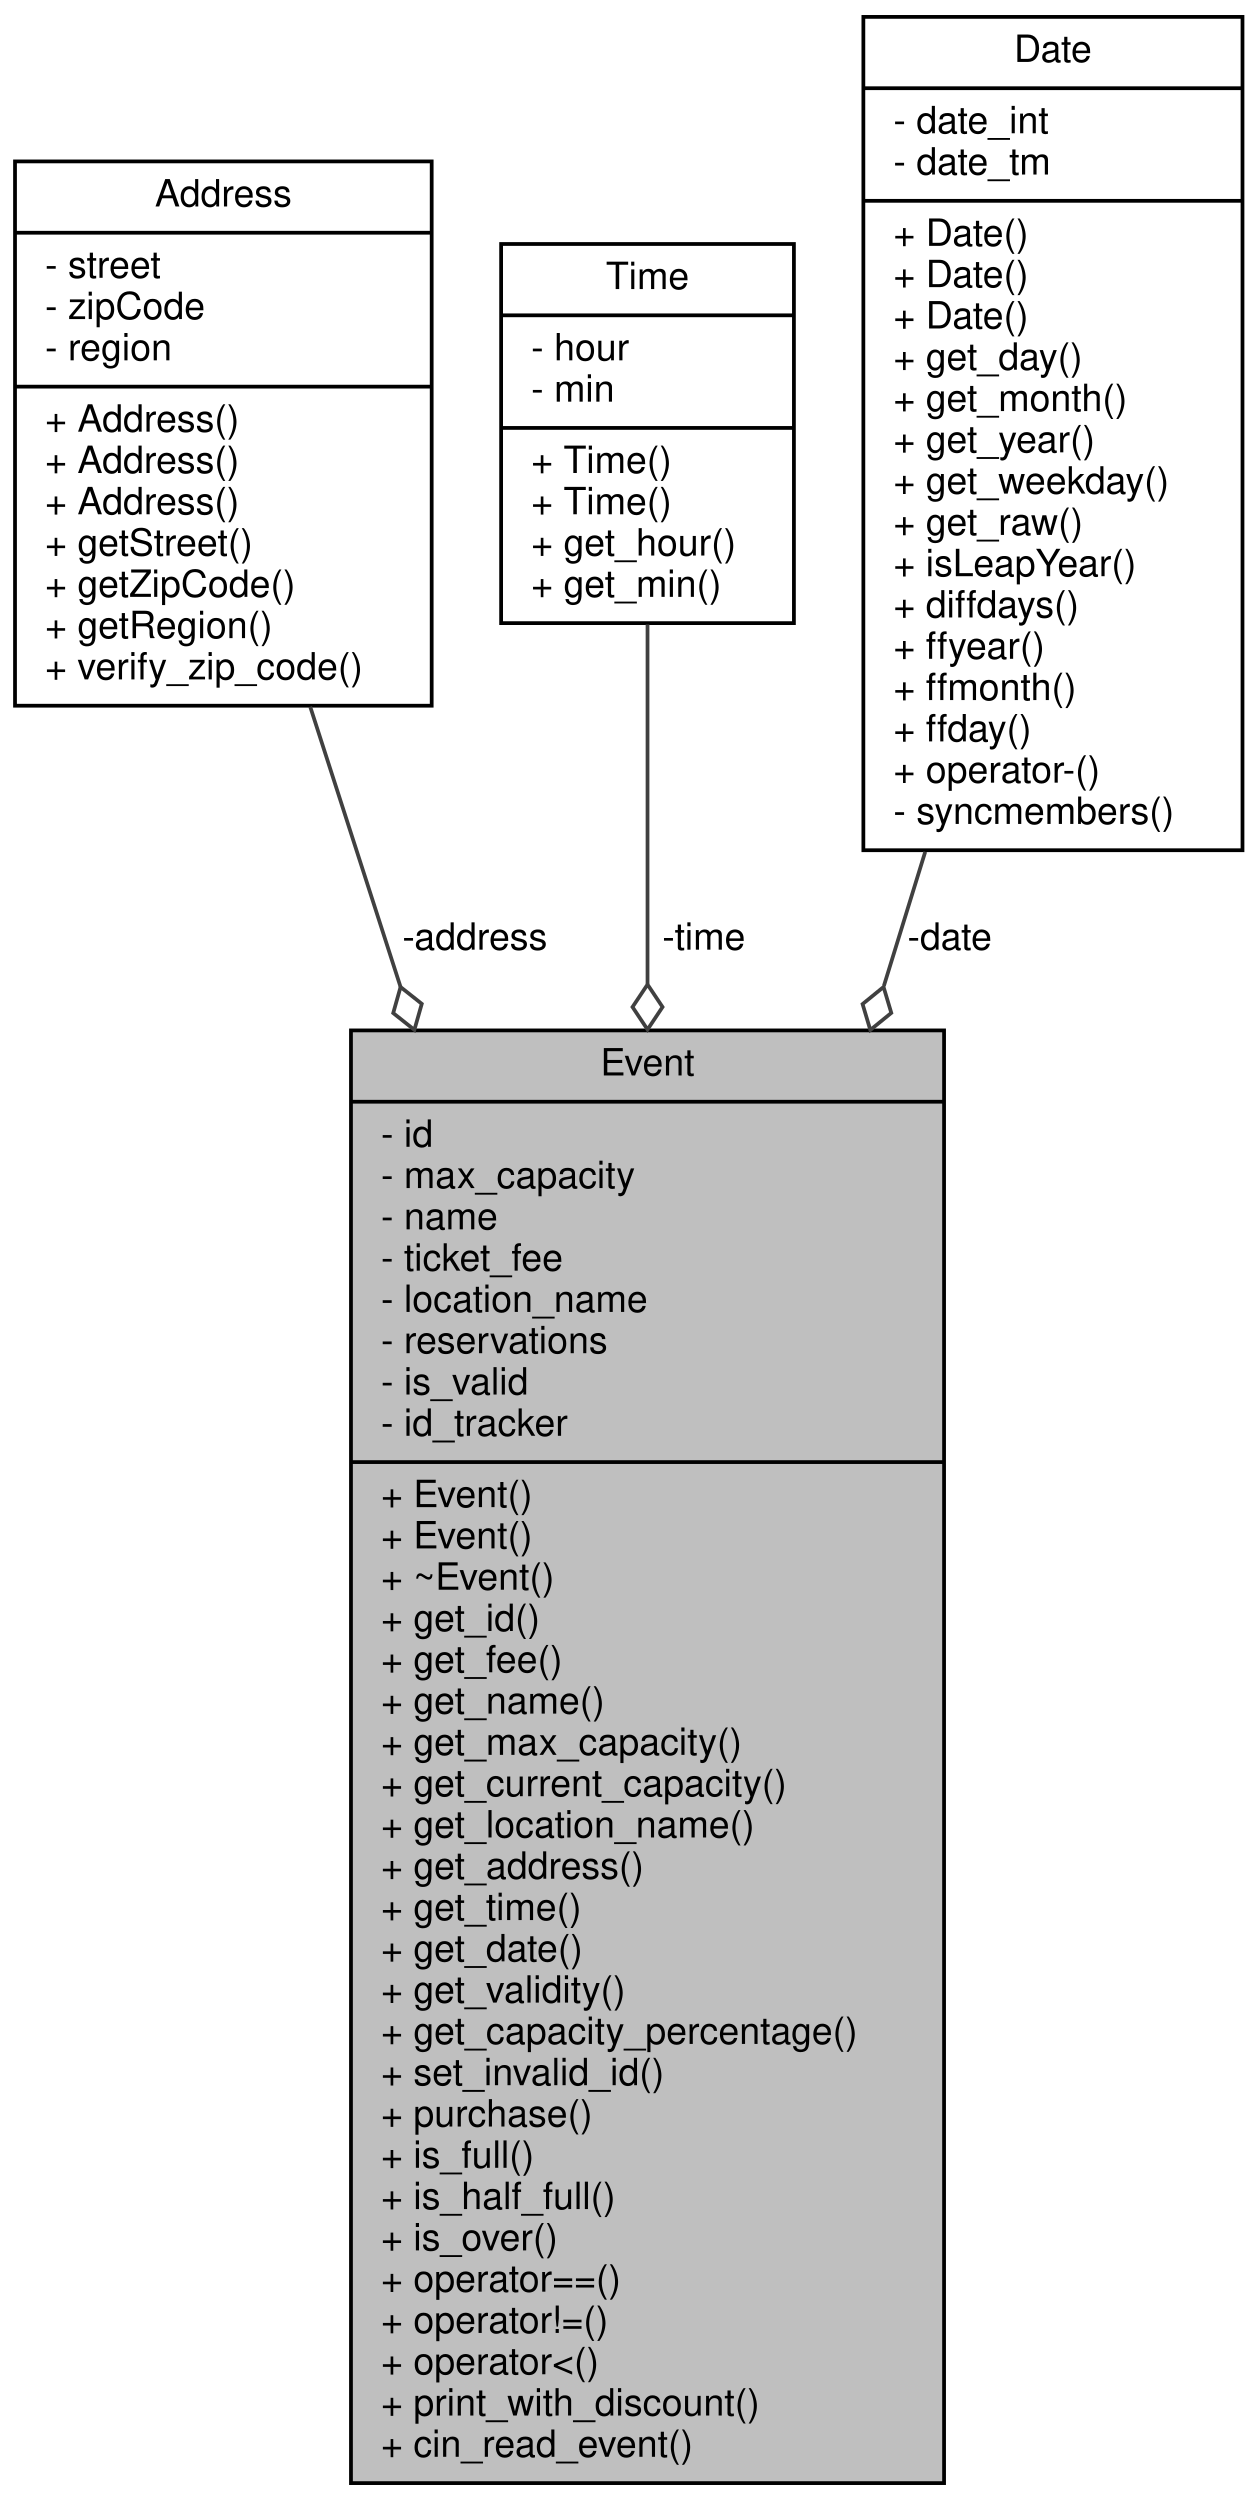
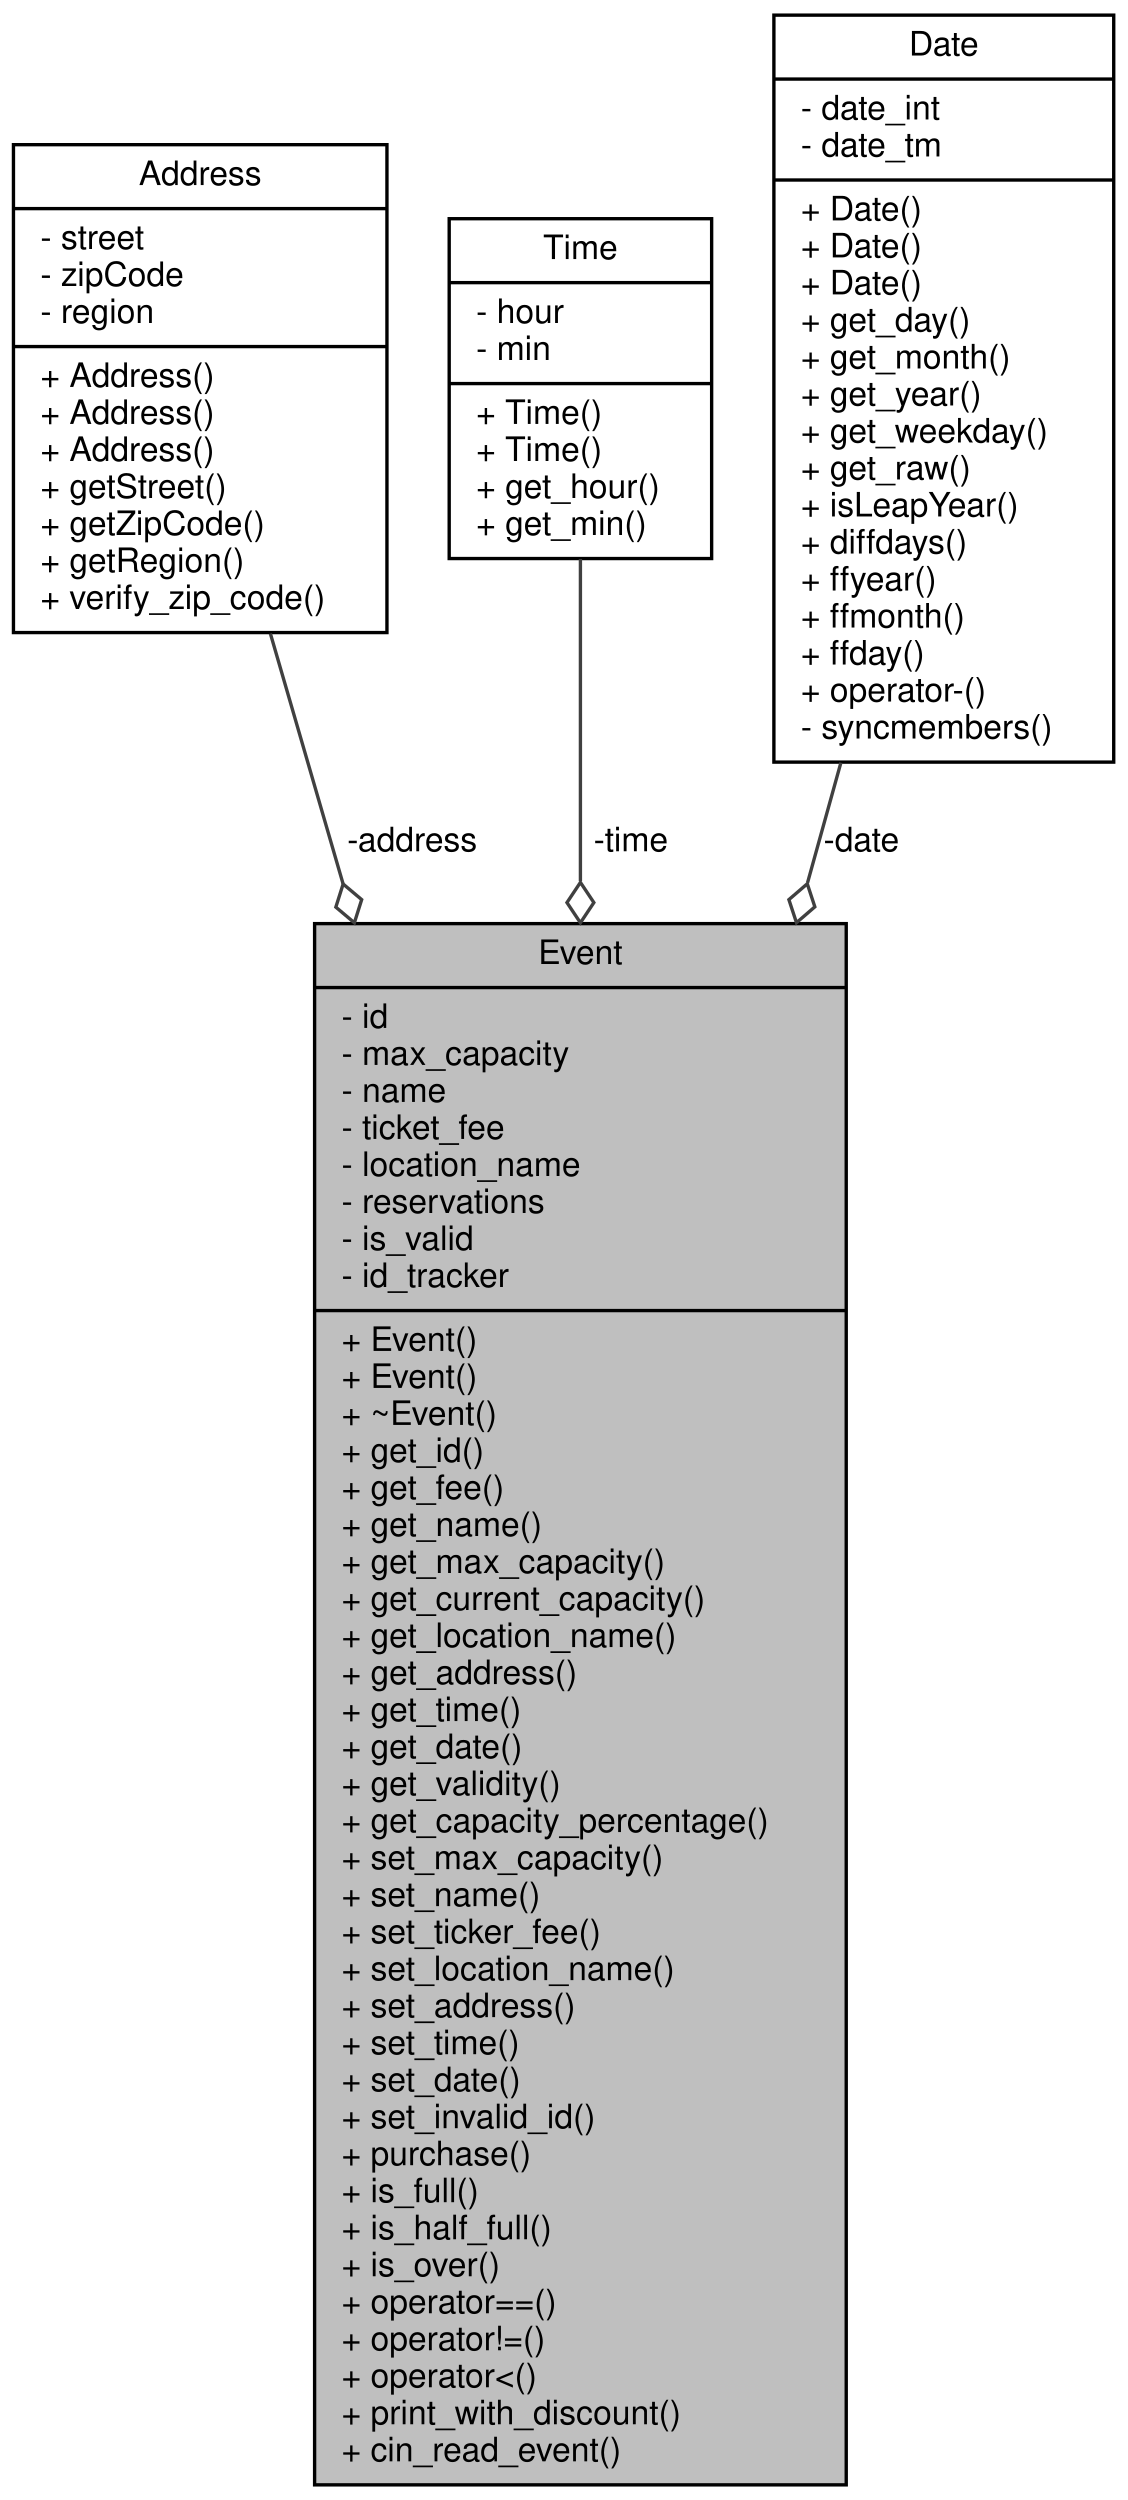
- <svg xmlns="http://www.w3.org/2000/svg" xmlns:xlink="http://www.w3.org/1999/xlink" width="335pt" height="666pt" viewBox="0.00 0.00 335.00 666.00">
-   <g id="graph0" class="graph" transform="scale(1 1) rotate(0) translate(4 662)">
+ <svg xmlns="http://www.w3.org/2000/svg" xmlns:xlink="http://www.w3.org/1999/xlink" width="335pt" height="743pt" viewBox="0.00 0.00 335.00 743.00">
+   <g id="graph0" class="graph" transform="scale(1 1) rotate(0) translate(4 739)">
    <g id="node1" class="node">
      <g id="a_node1">
        <a xlink:title="Class that simulates all the information an enterprise would have about their events.">
-           <polygon fill="#bfbfbf" stroke="black" points="89.5,-0.5 89.5,-387.5 247.5,-387.5 247.5,-0.5 89.5,-0.5" />
-           <text text-anchor="middle" x="168.5" y="-375.5" font-family="Helvetica,sans-Serif" font-size="10.00">Event</text>
-           <polyline fill="none" stroke="black" points="89.5,-368.5 247.5,-368.5 " />
-           <text text-anchor="start" x="97.5" y="-356.5" font-family="Helvetica,sans-Serif" font-size="10.00">- id</text>
-           <text text-anchor="start" x="97.5" y="-345.5" font-family="Helvetica,sans-Serif" font-size="10.00">- max_capacity</text>
-           <text text-anchor="start" x="97.5" y="-334.5" font-family="Helvetica,sans-Serif" font-size="10.00">- name</text>
-           <text text-anchor="start" x="97.5" y="-323.5" font-family="Helvetica,sans-Serif" font-size="10.00">- ticket_fee</text>
-           <text text-anchor="start" x="97.5" y="-312.5" font-family="Helvetica,sans-Serif" font-size="10.00">- location_name</text>
-           <text text-anchor="start" x="97.5" y="-301.5" font-family="Helvetica,sans-Serif" font-size="10.00">- reservations</text>
-           <text text-anchor="start" x="97.5" y="-290.5" font-family="Helvetica,sans-Serif" font-size="10.00">- is_valid</text>
-           <text text-anchor="start" x="97.5" y="-279.5" font-family="Helvetica,sans-Serif" font-size="10.00">- id_tracker</text>
-           <polyline fill="none" stroke="black" points="89.5,-272.5 247.5,-272.5 " />
-           <text text-anchor="start" x="97.5" y="-260.5" font-family="Helvetica,sans-Serif" font-size="10.00">+ Event()</text>
-           <text text-anchor="start" x="97.5" y="-249.5" font-family="Helvetica,sans-Serif" font-size="10.00">+ Event()</text>
-           <text text-anchor="start" x="97.5" y="-238.5" font-family="Helvetica,sans-Serif" font-size="10.00">+ ~Event()</text>
-           <text text-anchor="start" x="97.5" y="-227.5" font-family="Helvetica,sans-Serif" font-size="10.00">+ get_id()</text>
-           <text text-anchor="start" x="97.5" y="-216.5" font-family="Helvetica,sans-Serif" font-size="10.00">+ get_fee()</text>
-           <text text-anchor="start" x="97.5" y="-205.5" font-family="Helvetica,sans-Serif" font-size="10.00">+ get_name()</text>
-           <text text-anchor="start" x="97.5" y="-194.5" font-family="Helvetica,sans-Serif" font-size="10.00">+ get_max_capacity()</text>
-           <text text-anchor="start" x="97.5" y="-183.5" font-family="Helvetica,sans-Serif" font-size="10.00">+ get_current_capacity()</text>
-           <text text-anchor="start" x="97.5" y="-172.5" font-family="Helvetica,sans-Serif" font-size="10.00">+ get_location_name()</text>
-           <text text-anchor="start" x="97.5" y="-161.5" font-family="Helvetica,sans-Serif" font-size="10.00">+ get_address()</text>
-           <text text-anchor="start" x="97.5" y="-150.5" font-family="Helvetica,sans-Serif" font-size="10.00">+ get_time()</text>
-           <text text-anchor="start" x="97.5" y="-139.5" font-family="Helvetica,sans-Serif" font-size="10.00">+ get_date()</text>
-           <text text-anchor="start" x="97.5" y="-128.5" font-family="Helvetica,sans-Serif" font-size="10.00">+ get_validity()</text>
-           <text text-anchor="start" x="97.5" y="-117.5" font-family="Helvetica,sans-Serif" font-size="10.00">+ get_capacity_percentage()</text>
+           <polygon fill="#bfbfbf" stroke="black" points="89.5,-0.5 89.5,-464.5 247.5,-464.5 247.5,-0.5 89.5,-0.5" />
+           <text text-anchor="middle" x="168.5" y="-452.5" font-family="Helvetica,sans-Serif" font-size="10.00">Event</text>
+           <polyline fill="none" stroke="black" points="89.5,-445.5 247.5,-445.5 " />
+           <text text-anchor="start" x="97.5" y="-433.5" font-family="Helvetica,sans-Serif" font-size="10.00">- id</text>
+           <text text-anchor="start" x="97.5" y="-422.5" font-family="Helvetica,sans-Serif" font-size="10.00">- max_capacity</text>
+           <text text-anchor="start" x="97.5" y="-411.5" font-family="Helvetica,sans-Serif" font-size="10.00">- name</text>
+           <text text-anchor="start" x="97.5" y="-400.5" font-family="Helvetica,sans-Serif" font-size="10.00">- ticket_fee</text>
+           <text text-anchor="start" x="97.5" y="-389.5" font-family="Helvetica,sans-Serif" font-size="10.00">- location_name</text>
+           <text text-anchor="start" x="97.5" y="-378.5" font-family="Helvetica,sans-Serif" font-size="10.00">- reservations</text>
+           <text text-anchor="start" x="97.5" y="-367.5" font-family="Helvetica,sans-Serif" font-size="10.00">- is_valid</text>
+           <text text-anchor="start" x="97.5" y="-356.5" font-family="Helvetica,sans-Serif" font-size="10.00">- id_tracker</text>
+           <polyline fill="none" stroke="black" points="89.5,-349.5 247.5,-349.5 " />
+           <text text-anchor="start" x="97.5" y="-337.5" font-family="Helvetica,sans-Serif" font-size="10.00">+ Event()</text>
+           <text text-anchor="start" x="97.5" y="-326.5" font-family="Helvetica,sans-Serif" font-size="10.00">+ Event()</text>
+           <text text-anchor="start" x="97.5" y="-315.5" font-family="Helvetica,sans-Serif" font-size="10.00">+ ~Event()</text>
+           <text text-anchor="start" x="97.5" y="-304.5" font-family="Helvetica,sans-Serif" font-size="10.00">+ get_id()</text>
+           <text text-anchor="start" x="97.5" y="-293.5" font-family="Helvetica,sans-Serif" font-size="10.00">+ get_fee()</text>
+           <text text-anchor="start" x="97.5" y="-282.5" font-family="Helvetica,sans-Serif" font-size="10.00">+ get_name()</text>
+           <text text-anchor="start" x="97.5" y="-271.5" font-family="Helvetica,sans-Serif" font-size="10.00">+ get_max_capacity()</text>
+           <text text-anchor="start" x="97.5" y="-260.5" font-family="Helvetica,sans-Serif" font-size="10.00">+ get_current_capacity()</text>
+           <text text-anchor="start" x="97.5" y="-249.5" font-family="Helvetica,sans-Serif" font-size="10.00">+ get_location_name()</text>
+           <text text-anchor="start" x="97.5" y="-238.5" font-family="Helvetica,sans-Serif" font-size="10.00">+ get_address()</text>
+           <text text-anchor="start" x="97.5" y="-227.5" font-family="Helvetica,sans-Serif" font-size="10.00">+ get_time()</text>
+           <text text-anchor="start" x="97.5" y="-216.5" font-family="Helvetica,sans-Serif" font-size="10.00">+ get_date()</text>
+           <text text-anchor="start" x="97.5" y="-205.5" font-family="Helvetica,sans-Serif" font-size="10.00">+ get_validity()</text>
+           <text text-anchor="start" x="97.5" y="-194.5" font-family="Helvetica,sans-Serif" font-size="10.00">+ get_capacity_percentage()</text>
+           <text text-anchor="start" x="97.5" y="-183.5" font-family="Helvetica,sans-Serif" font-size="10.00">+ set_max_capacity()</text>
+           <text text-anchor="start" x="97.5" y="-172.5" font-family="Helvetica,sans-Serif" font-size="10.00">+ set_name()</text>
+           <text text-anchor="start" x="97.5" y="-161.5" font-family="Helvetica,sans-Serif" font-size="10.00">+ set_ticker_fee()</text>
+           <text text-anchor="start" x="97.5" y="-150.5" font-family="Helvetica,sans-Serif" font-size="10.00">+ set_location_name()</text>
+           <text text-anchor="start" x="97.5" y="-139.5" font-family="Helvetica,sans-Serif" font-size="10.00">+ set_address()</text>
+           <text text-anchor="start" x="97.5" y="-128.5" font-family="Helvetica,sans-Serif" font-size="10.00">+ set_time()</text>
+           <text text-anchor="start" x="97.5" y="-117.5" font-family="Helvetica,sans-Serif" font-size="10.00">+ set_date()</text>
          <text text-anchor="start" x="97.5" y="-106.5" font-family="Helvetica,sans-Serif" font-size="10.00">+ set_invalid_id()</text>
          <text text-anchor="start" x="97.5" y="-95.5" font-family="Helvetica,sans-Serif" font-size="10.00">+ purchase()</text>
          <text text-anchor="start" x="97.5" y="-84.5" font-family="Helvetica,sans-Serif" font-size="10.00">+ is_full()</text>
          <text text-anchor="start" x="97.5" y="-73.5" font-family="Helvetica,sans-Serif" font-size="10.00">+ is_half_full()</text>
          <text text-anchor="start" x="97.5" y="-62.5" font-family="Helvetica,sans-Serif" font-size="10.00">+ is_over()</text>
          <text text-anchor="start" x="97.5" y="-51.5" font-family="Helvetica,sans-Serif" font-size="10.00">+ operator==()</text>
          <text text-anchor="start" x="97.5" y="-40.5" font-family="Helvetica,sans-Serif" font-size="10.00">+ operator!=()</text>
          <text text-anchor="start" x="97.5" y="-29.5" font-family="Helvetica,sans-Serif" font-size="10.00">+ operator&lt;()</text>
          <text text-anchor="start" x="97.5" y="-18.5" font-family="Helvetica,sans-Serif" font-size="10.00">+ print_with_discount()</text>
          <text text-anchor="start" x="97.5" y="-7.5" font-family="Helvetica,sans-Serif" font-size="10.00">+ cin_read_event()</text>
        </a>
      </g>
    </g>
    <g id="node2" class="node">
      <g id="a_node2">
        <a xlink:href="classAddress.html" target="_top" xlink:title="Class that saves and handles address information in our project.">
-           <polygon fill="none" stroke="black" points="0,-474 0,-619 111,-619 111,-474 0,-474" />
-           <text text-anchor="middle" x="55.5" y="-607" font-family="Helvetica,sans-Serif" font-size="10.00">Address</text>
-           <polyline fill="none" stroke="black" points="0,-600 111,-600 " />
-           <text text-anchor="start" x="8" y="-588" font-family="Helvetica,sans-Serif" font-size="10.00">- street</text>
-           <text text-anchor="start" x="8" y="-577" font-family="Helvetica,sans-Serif" font-size="10.00">- zipCode</text>
-           <text text-anchor="start" x="8" y="-566" font-family="Helvetica,sans-Serif" font-size="10.00">- region</text>
-           <polyline fill="none" stroke="black" points="0,-559 111,-559 " />
-           <text text-anchor="start" x="8" y="-547" font-family="Helvetica,sans-Serif" font-size="10.00">+ Address()</text>
-           <text text-anchor="start" x="8" y="-536" font-family="Helvetica,sans-Serif" font-size="10.00">+ Address()</text>
-           <text text-anchor="start" x="8" y="-525" font-family="Helvetica,sans-Serif" font-size="10.00">+ Address()</text>
-           <text text-anchor="start" x="8" y="-514" font-family="Helvetica,sans-Serif" font-size="10.00">+ getStreet()</text>
-           <text text-anchor="start" x="8" y="-503" font-family="Helvetica,sans-Serif" font-size="10.00">+ getZipCode()</text>
-           <text text-anchor="start" x="8" y="-492" font-family="Helvetica,sans-Serif" font-size="10.00">+ getRegion()</text>
-           <text text-anchor="start" x="8" y="-481" font-family="Helvetica,sans-Serif" font-size="10.00">+ verify_zip_code()</text>
+           <polygon fill="none" stroke="black" points="0,-551 0,-696 111,-696 111,-551 0,-551" />
+           <text text-anchor="middle" x="55.5" y="-684" font-family="Helvetica,sans-Serif" font-size="10.00">Address</text>
+           <polyline fill="none" stroke="black" points="0,-677 111,-677 " />
+           <text text-anchor="start" x="8" y="-665" font-family="Helvetica,sans-Serif" font-size="10.00">- street</text>
+           <text text-anchor="start" x="8" y="-654" font-family="Helvetica,sans-Serif" font-size="10.00">- zipCode</text>
+           <text text-anchor="start" x="8" y="-643" font-family="Helvetica,sans-Serif" font-size="10.00">- region</text>
+           <polyline fill="none" stroke="black" points="0,-636 111,-636 " />
+           <text text-anchor="start" x="8" y="-624" font-family="Helvetica,sans-Serif" font-size="10.00">+ Address()</text>
+           <text text-anchor="start" x="8" y="-613" font-family="Helvetica,sans-Serif" font-size="10.00">+ Address()</text>
+           <text text-anchor="start" x="8" y="-602" font-family="Helvetica,sans-Serif" font-size="10.00">+ Address()</text>
+           <text text-anchor="start" x="8" y="-591" font-family="Helvetica,sans-Serif" font-size="10.00">+ getStreet()</text>
+           <text text-anchor="start" x="8" y="-580" font-family="Helvetica,sans-Serif" font-size="10.00">+ getZipCode()</text>
+           <text text-anchor="start" x="8" y="-569" font-family="Helvetica,sans-Serif" font-size="10.00">+ getRegion()</text>
+           <text text-anchor="start" x="8" y="-558" font-family="Helvetica,sans-Serif" font-size="10.00">+ verify_zip_code()</text>
        </a>
      </g>
    </g>
    <g id="edge1" class="edge">
-       <path fill="none" stroke="#404040" d="M78.64,-473.73C85.82,-451.47 94.11,-425.74 102.7,-399.1" />
-       <polygon fill="none" stroke="#404040" points="102.71,-399.06 100.75,-392.12 106.39,-387.64 108.36,-394.58 102.71,-399.06" />
-       <text text-anchor="middle" x="122.5" y="-409" font-family="Helvetica,sans-Serif" font-size="10.00"> -address</text>
+       <path fill="none" stroke="#404040" d="M76.36,-550.7C82.75,-528.7 90.16,-503.17 97.96,-476.33" />
+       <polygon fill="none" stroke="#404040" points="97.98,-476.27 95.81,-469.4 101.32,-464.75 103.49,-471.63 97.98,-476.27" />
+       <text text-anchor="middle" x="118.5" y="-486" font-family="Helvetica,sans-Serif" font-size="10.00"> -address</text>
    </g>
    <g id="node3" class="node">
      <g id="a_node3">
        <a xlink:href="classTime.html" target="_top" xlink:title="Class that saves and handles time information in our project.">
-           <polygon fill="none" stroke="black" points="129.5,-496 129.5,-597 207.5,-597 207.5,-496 129.5,-496" />
-           <text text-anchor="middle" x="168.5" y="-585" font-family="Helvetica,sans-Serif" font-size="10.00">Time</text>
-           <polyline fill="none" stroke="black" points="129.5,-578 207.5,-578 " />
-           <text text-anchor="start" x="137.5" y="-566" font-family="Helvetica,sans-Serif" font-size="10.00">- hour</text>
-           <text text-anchor="start" x="137.5" y="-555" font-family="Helvetica,sans-Serif" font-size="10.00">- min</text>
-           <polyline fill="none" stroke="black" points="129.5,-548 207.5,-548 " />
-           <text text-anchor="start" x="137.5" y="-536" font-family="Helvetica,sans-Serif" font-size="10.00">+ Time()</text>
-           <text text-anchor="start" x="137.5" y="-525" font-family="Helvetica,sans-Serif" font-size="10.00">+ Time()</text>
-           <text text-anchor="start" x="137.5" y="-514" font-family="Helvetica,sans-Serif" font-size="10.00">+ get_hour()</text>
-           <text text-anchor="start" x="137.5" y="-503" font-family="Helvetica,sans-Serif" font-size="10.00">+ get_min()</text>
+           <polygon fill="none" stroke="black" points="129.5,-573 129.5,-674 207.5,-674 207.5,-573 129.5,-573" />
+           <text text-anchor="middle" x="168.5" y="-662" font-family="Helvetica,sans-Serif" font-size="10.00">Time</text>
+           <polyline fill="none" stroke="black" points="129.5,-655 207.5,-655 " />
+           <text text-anchor="start" x="137.5" y="-643" font-family="Helvetica,sans-Serif" font-size="10.00">- hour</text>
+           <text text-anchor="start" x="137.5" y="-632" font-family="Helvetica,sans-Serif" font-size="10.00">- min</text>
+           <polyline fill="none" stroke="black" points="129.5,-625 207.5,-625 " />
+           <text text-anchor="start" x="137.5" y="-613" font-family="Helvetica,sans-Serif" font-size="10.00">+ Time()</text>
+           <text text-anchor="start" x="137.5" y="-602" font-family="Helvetica,sans-Serif" font-size="10.00">+ Time()</text>
+           <text text-anchor="start" x="137.5" y="-591" font-family="Helvetica,sans-Serif" font-size="10.00">+ get_hour()</text>
+           <text text-anchor="start" x="137.5" y="-580" font-family="Helvetica,sans-Serif" font-size="10.00">+ get_min()</text>
        </a>
      </g>
    </g>
    <g id="edge2" class="edge">
-       <path fill="none" stroke="#404040" d="M168.5,-495.65C168.5,-469.5 168.5,-435.53 168.5,-399.88" />
-       <polygon fill="none" stroke="#404040" points="168.5,-399.73 164.5,-393.73 168.5,-387.73 172.5,-393.73 168.5,-399.73" />
-       <text text-anchor="middle" x="183.5" y="-409" font-family="Helvetica,sans-Serif" font-size="10.00"> -time</text>
+       <path fill="none" stroke="#404040" d="M168.5,-572.84C168.5,-546.98 168.5,-513.25 168.5,-477.1" />
+       <polygon fill="none" stroke="#404040" points="168.5,-476.75 164.5,-470.75 168.5,-464.75 172.5,-470.75 168.5,-476.75" />
+       <text text-anchor="middle" x="183.5" y="-486" font-family="Helvetica,sans-Serif" font-size="10.00"> -time</text>
    </g>
    <g id="node4" class="node">
      <g id="a_node4">
        <a xlink:href="classDate.html" target="_top" xlink:title="Class that saves and handles date information in our project.">
-           <polygon fill="none" stroke="black" points="226,-435.5 226,-657.5 327,-657.5 327,-435.5 226,-435.5" />
-           <text text-anchor="middle" x="276.5" y="-645.5" font-family="Helvetica,sans-Serif" font-size="10.00">Date</text>
-           <polyline fill="none" stroke="black" points="226,-638.5 327,-638.5 " />
-           <text text-anchor="start" x="234" y="-626.5" font-family="Helvetica,sans-Serif" font-size="10.00">- date_int</text>
-           <text text-anchor="start" x="234" y="-615.5" font-family="Helvetica,sans-Serif" font-size="10.00">- date_tm</text>
-           <polyline fill="none" stroke="black" points="226,-608.5 327,-608.5 " />
-           <text text-anchor="start" x="234" y="-596.5" font-family="Helvetica,sans-Serif" font-size="10.00">+ Date()</text>
-           <text text-anchor="start" x="234" y="-585.5" font-family="Helvetica,sans-Serif" font-size="10.00">+ Date()</text>
-           <text text-anchor="start" x="234" y="-574.5" font-family="Helvetica,sans-Serif" font-size="10.00">+ Date()</text>
-           <text text-anchor="start" x="234" y="-563.5" font-family="Helvetica,sans-Serif" font-size="10.00">+ get_day()</text>
-           <text text-anchor="start" x="234" y="-552.5" font-family="Helvetica,sans-Serif" font-size="10.00">+ get_month()</text>
-           <text text-anchor="start" x="234" y="-541.5" font-family="Helvetica,sans-Serif" font-size="10.00">+ get_year()</text>
-           <text text-anchor="start" x="234" y="-530.5" font-family="Helvetica,sans-Serif" font-size="10.00">+ get_weekday()</text>
-           <text text-anchor="start" x="234" y="-519.5" font-family="Helvetica,sans-Serif" font-size="10.00">+ get_raw()</text>
-           <text text-anchor="start" x="234" y="-508.5" font-family="Helvetica,sans-Serif" font-size="10.00">+ isLeapYear()</text>
-           <text text-anchor="start" x="234" y="-497.5" font-family="Helvetica,sans-Serif" font-size="10.00">+ diffdays()</text>
-           <text text-anchor="start" x="234" y="-486.5" font-family="Helvetica,sans-Serif" font-size="10.00">+ ffyear()</text>
-           <text text-anchor="start" x="234" y="-475.5" font-family="Helvetica,sans-Serif" font-size="10.00">+ ffmonth()</text>
-           <text text-anchor="start" x="234" y="-464.5" font-family="Helvetica,sans-Serif" font-size="10.00">+ ffday()</text>
-           <text text-anchor="start" x="234" y="-453.5" font-family="Helvetica,sans-Serif" font-size="10.00">+ operator-()</text>
-           <text text-anchor="start" x="234" y="-442.5" font-family="Helvetica,sans-Serif" font-size="10.00">- syncmembers()</text>
+           <polygon fill="none" stroke="black" points="226,-512.5 226,-734.5 327,-734.5 327,-512.5 226,-512.5" />
+           <text text-anchor="middle" x="276.5" y="-722.5" font-family="Helvetica,sans-Serif" font-size="10.00">Date</text>
+           <polyline fill="none" stroke="black" points="226,-715.5 327,-715.5 " />
+           <text text-anchor="start" x="234" y="-703.5" font-family="Helvetica,sans-Serif" font-size="10.00">- date_int</text>
+           <text text-anchor="start" x="234" y="-692.5" font-family="Helvetica,sans-Serif" font-size="10.00">- date_tm</text>
+           <polyline fill="none" stroke="black" points="226,-685.5 327,-685.5 " />
+           <text text-anchor="start" x="234" y="-673.5" font-family="Helvetica,sans-Serif" font-size="10.00">+ Date()</text>
+           <text text-anchor="start" x="234" y="-662.5" font-family="Helvetica,sans-Serif" font-size="10.00">+ Date()</text>
+           <text text-anchor="start" x="234" y="-651.5" font-family="Helvetica,sans-Serif" font-size="10.00">+ Date()</text>
+           <text text-anchor="start" x="234" y="-640.5" font-family="Helvetica,sans-Serif" font-size="10.00">+ get_day()</text>
+           <text text-anchor="start" x="234" y="-629.5" font-family="Helvetica,sans-Serif" font-size="10.00">+ get_month()</text>
+           <text text-anchor="start" x="234" y="-618.5" font-family="Helvetica,sans-Serif" font-size="10.00">+ get_year()</text>
+           <text text-anchor="start" x="234" y="-607.5" font-family="Helvetica,sans-Serif" font-size="10.00">+ get_weekday()</text>
+           <text text-anchor="start" x="234" y="-596.5" font-family="Helvetica,sans-Serif" font-size="10.00">+ get_raw()</text>
+           <text text-anchor="start" x="234" y="-585.5" font-family="Helvetica,sans-Serif" font-size="10.00">+ isLeapYear()</text>
+           <text text-anchor="start" x="234" y="-574.5" font-family="Helvetica,sans-Serif" font-size="10.00">+ diffdays()</text>
+           <text text-anchor="start" x="234" y="-563.5" font-family="Helvetica,sans-Serif" font-size="10.00">+ ffyear()</text>
+           <text text-anchor="start" x="234" y="-552.5" font-family="Helvetica,sans-Serif" font-size="10.00">+ ffmonth()</text>
+           <text text-anchor="start" x="234" y="-541.5" font-family="Helvetica,sans-Serif" font-size="10.00">+ ffday()</text>
+           <text text-anchor="start" x="234" y="-530.5" font-family="Helvetica,sans-Serif" font-size="10.00">+ operator-()</text>
+           <text text-anchor="start" x="234" y="-519.5" font-family="Helvetica,sans-Serif" font-size="10.00">- syncmembers()</text>
        </a>
      </g>
    </g>
    <g id="edge3" class="edge">
-       <path fill="none" stroke="#404040" d="M242.48,-435.08C238.92,-423.52 235.22,-411.53 231.46,-399.34" />
-       <polygon fill="none" stroke="#404040" points="231.38,-399.07 225.79,-394.52 227.85,-387.61 233.44,-392.16 231.38,-399.07" />
-       <text text-anchor="middle" x="249" y="-409" font-family="Helvetica,sans-Serif" font-size="10.00"> -date</text>
+       <path fill="none" stroke="#404040" d="M245.91,-512.33C242.72,-500.84 239.4,-488.86 235.99,-476.61" />
+       <polygon fill="none" stroke="#404040" points="235.92,-476.34 230.46,-471.63 232.71,-464.78 238.17,-469.49 235.92,-476.34" />
+       <text text-anchor="middle" x="252" y="-486" font-family="Helvetica,sans-Serif" font-size="10.00"> -date</text>
    </g>
  </g>
</svg>
